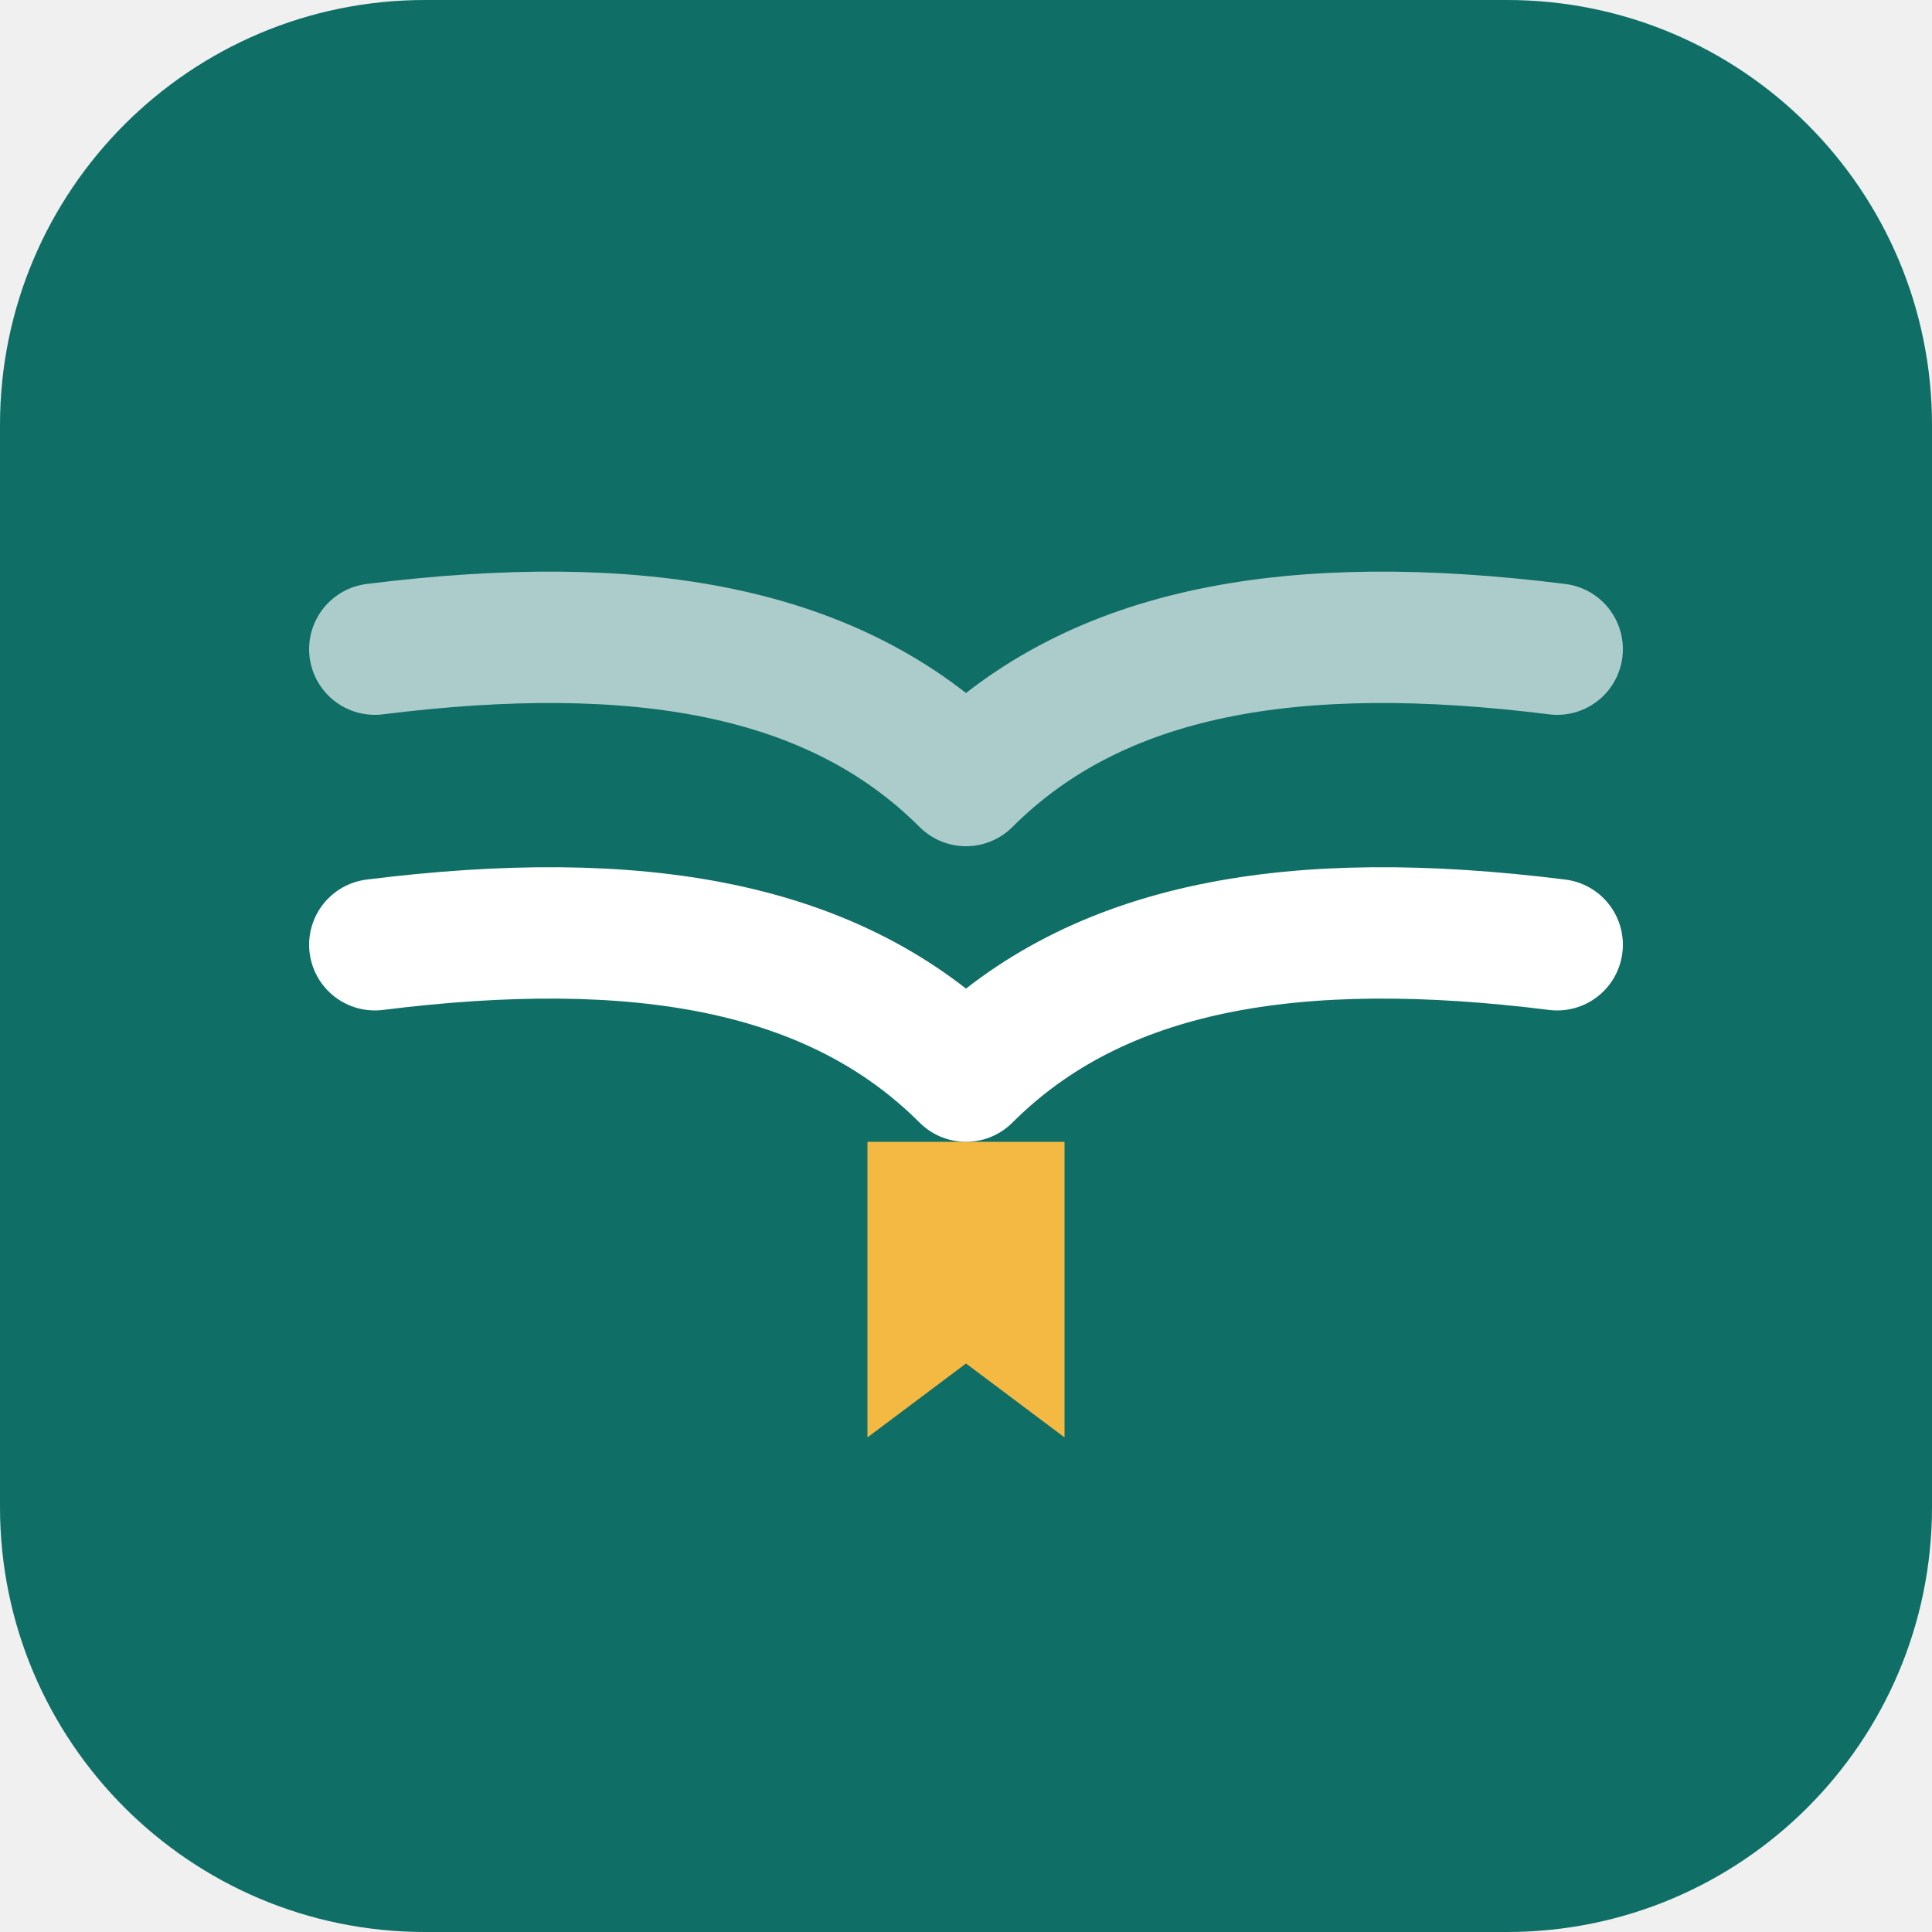
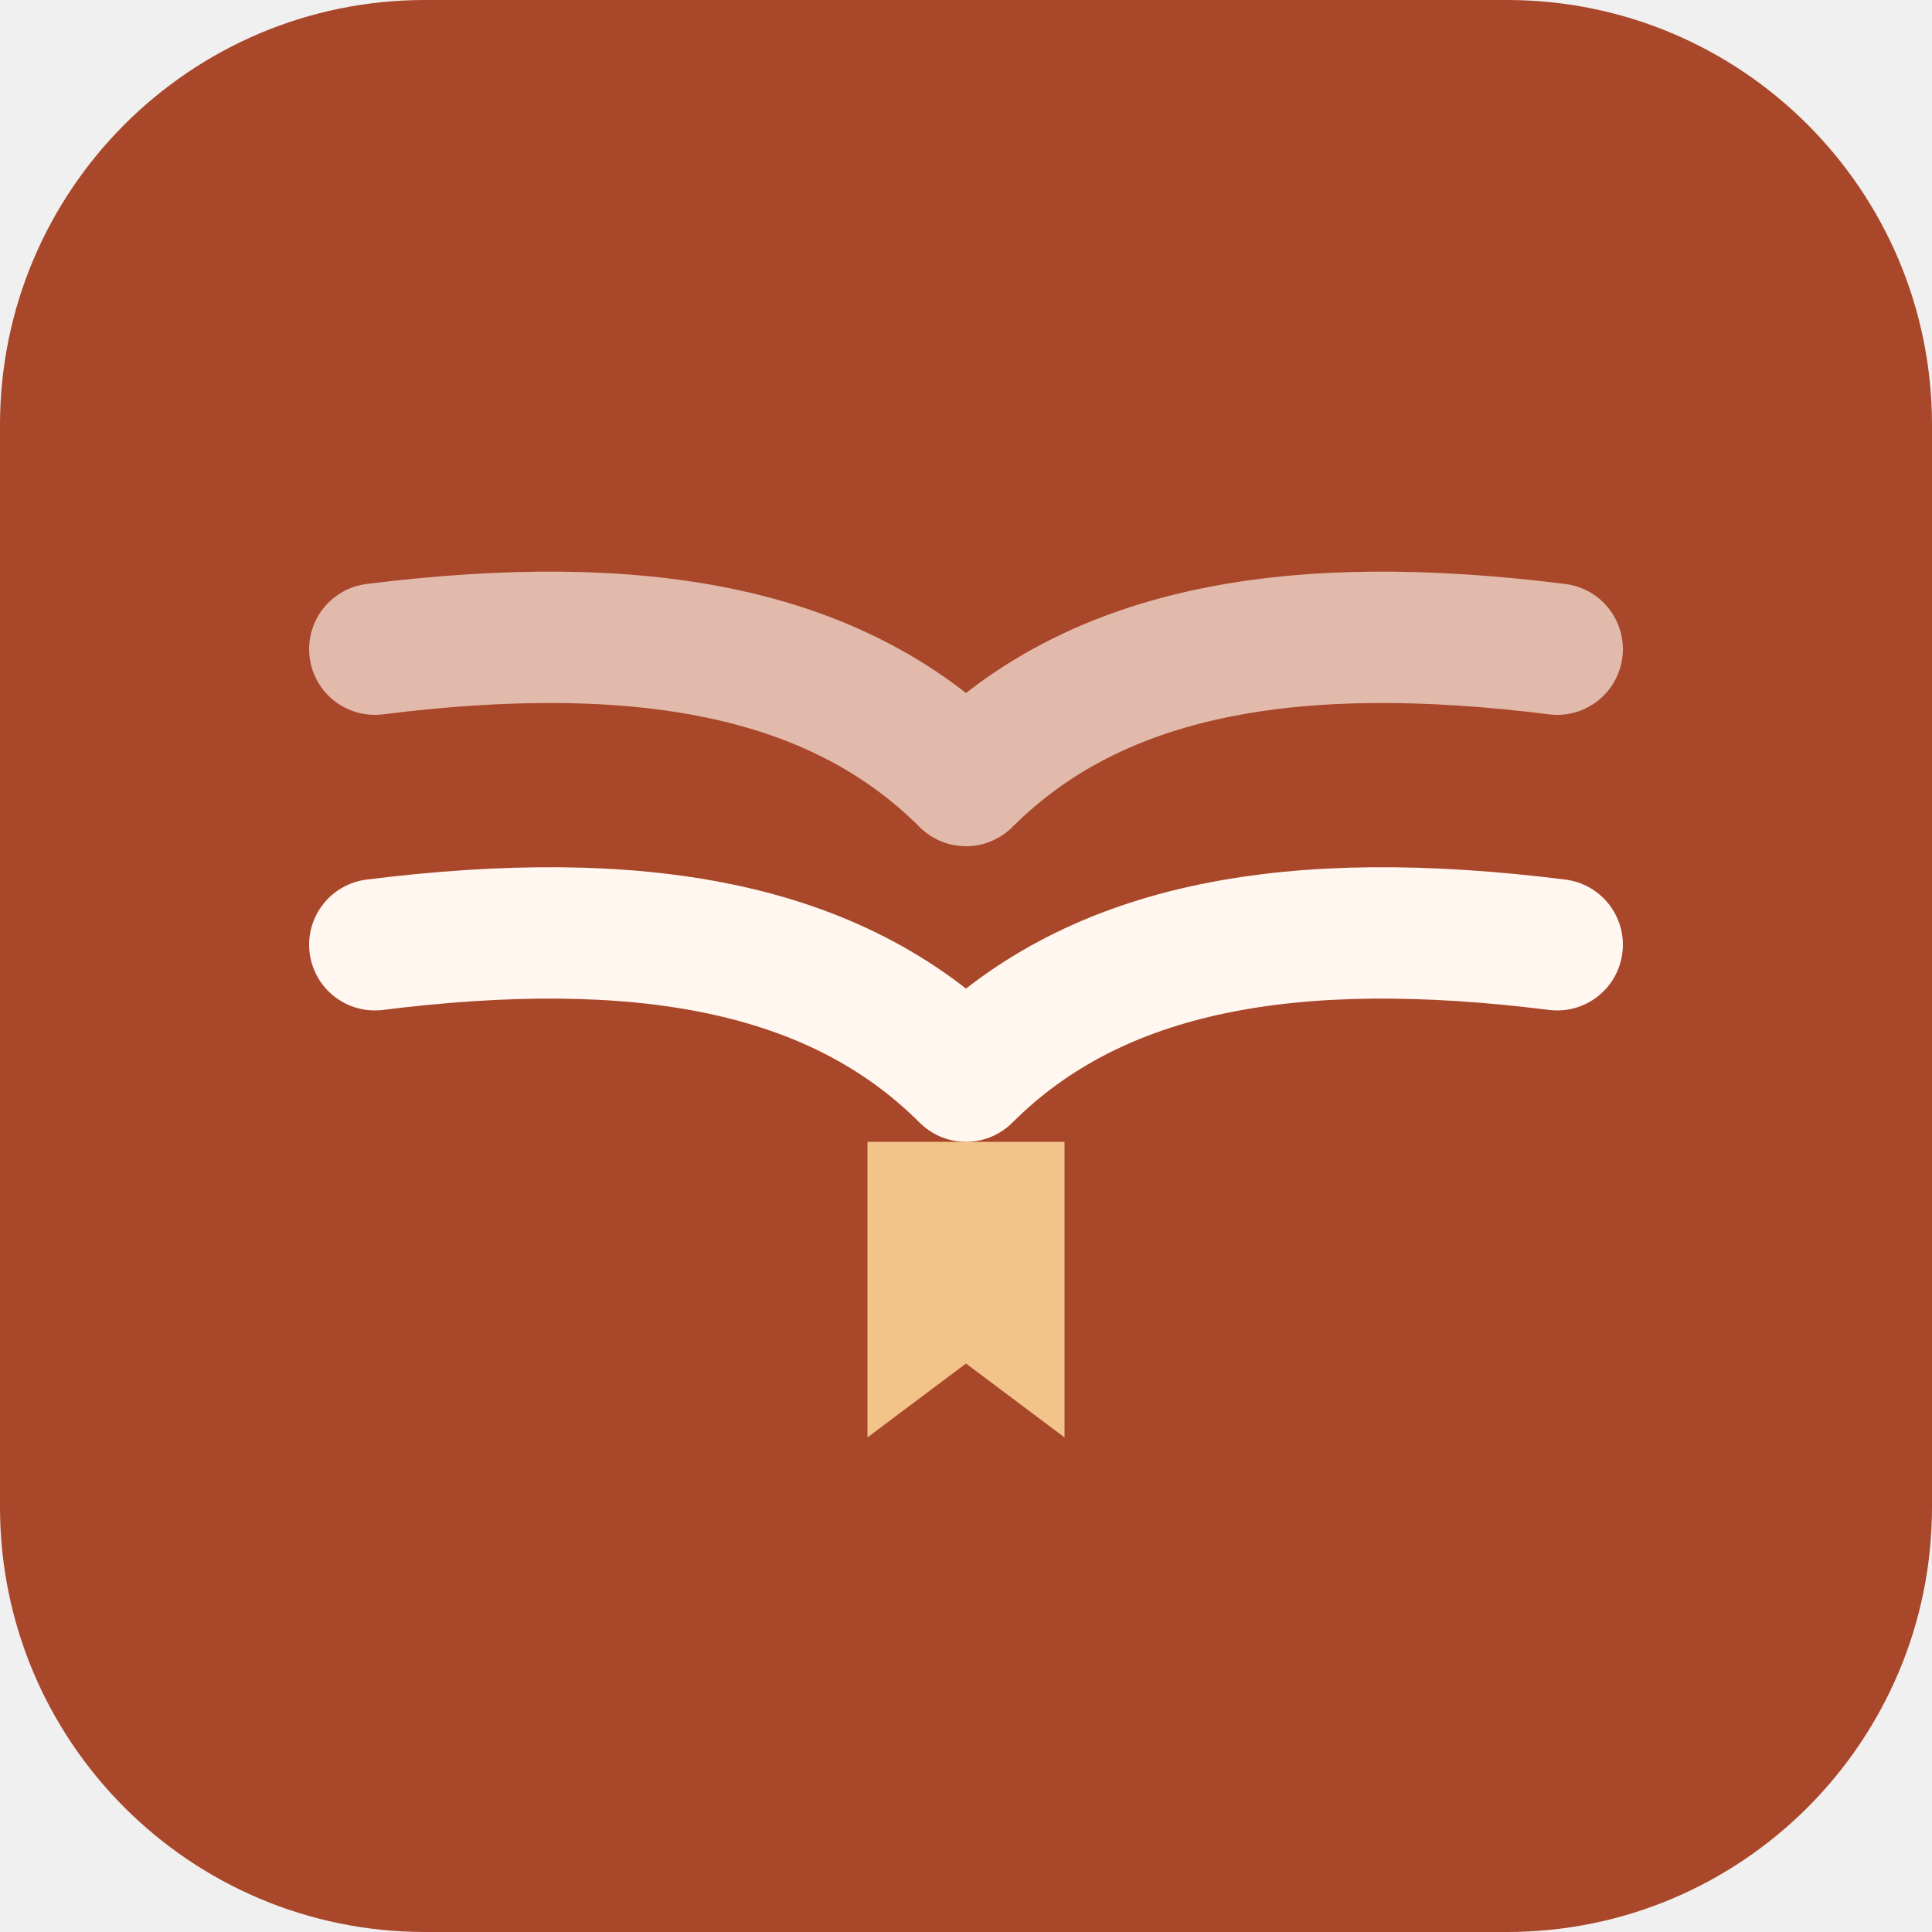
<svg xmlns="http://www.w3.org/2000/svg" width="1024" height="1024" viewBox="0 0 100 100">
-   <rect width="100" height="100" rx="22" fill="#0f6e66" />
+   <rect width="100" height="100" rx="22" fill="#a9472a" />
  <g transform="translate(7.5 3) scale(.85)">
-     <path d="M44.0,66 H56.0 V84 L50,79.5 L44.0,84 Z" fill="#f4b942" />
-     <path d="M14,36 C30,34 42,36 50,44 C58,36 70,34 86,36" fill="none" stroke="#ffffff" stroke-width="8" stroke-linecap="round" stroke-linejoin="round" opacity="0.65" />
-     <path d="M14,54 C30,52 42,54 50,62 C58,54 70,52 86,54" fill="none" stroke="#ffffff" stroke-width="8" stroke-linecap="round" stroke-linejoin="round" opacity="1" />
+     <path d="M44.0,66 H56.0 V84 L50,79.5 L44.0,84 Z" fill="#f2c48a" />
+     <path d="M14,36 C30,34 42,36 50,44 C58,36 70,34 86,36" fill="none" stroke="#fff7f0" stroke-width="8" stroke-linecap="round" stroke-linejoin="round" opacity="0.65" />
+     <path d="M14,54 C30,52 42,54 50,62 C58,54 70,52 86,54" fill="none" stroke="#fff7f0" stroke-width="8" stroke-linecap="round" stroke-linejoin="round" opacity="1" />
  </g>
</svg>
